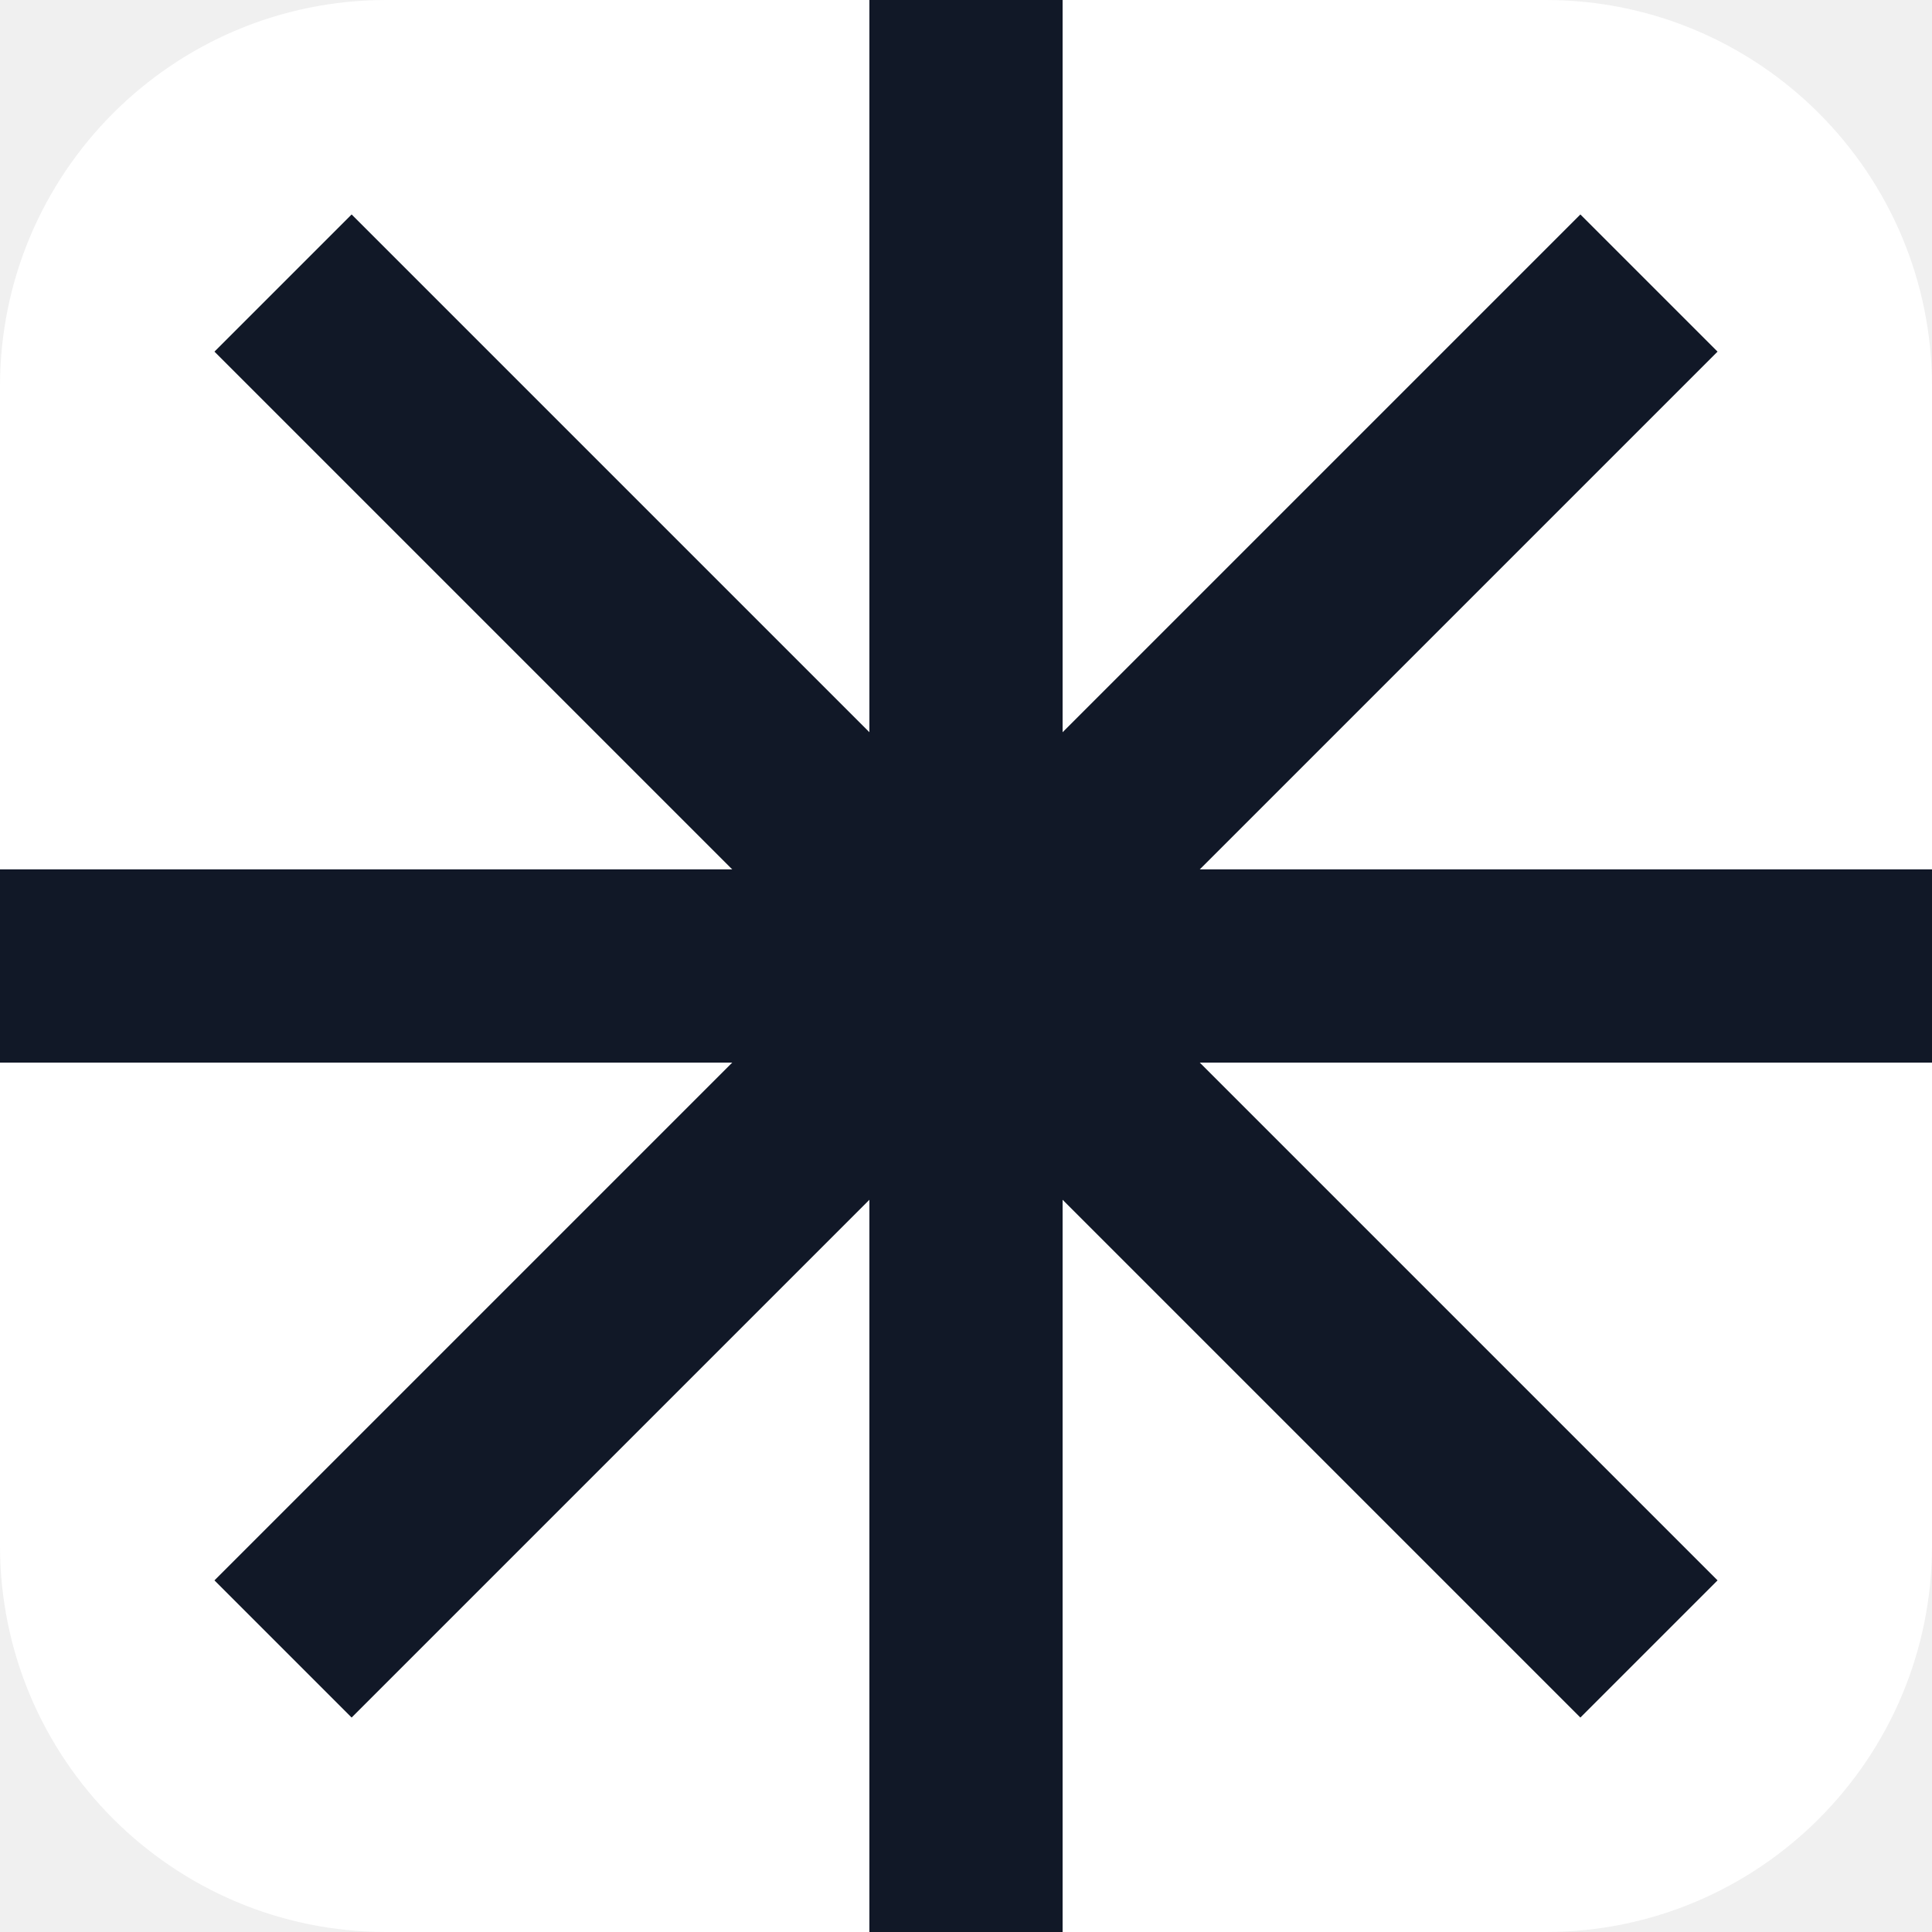
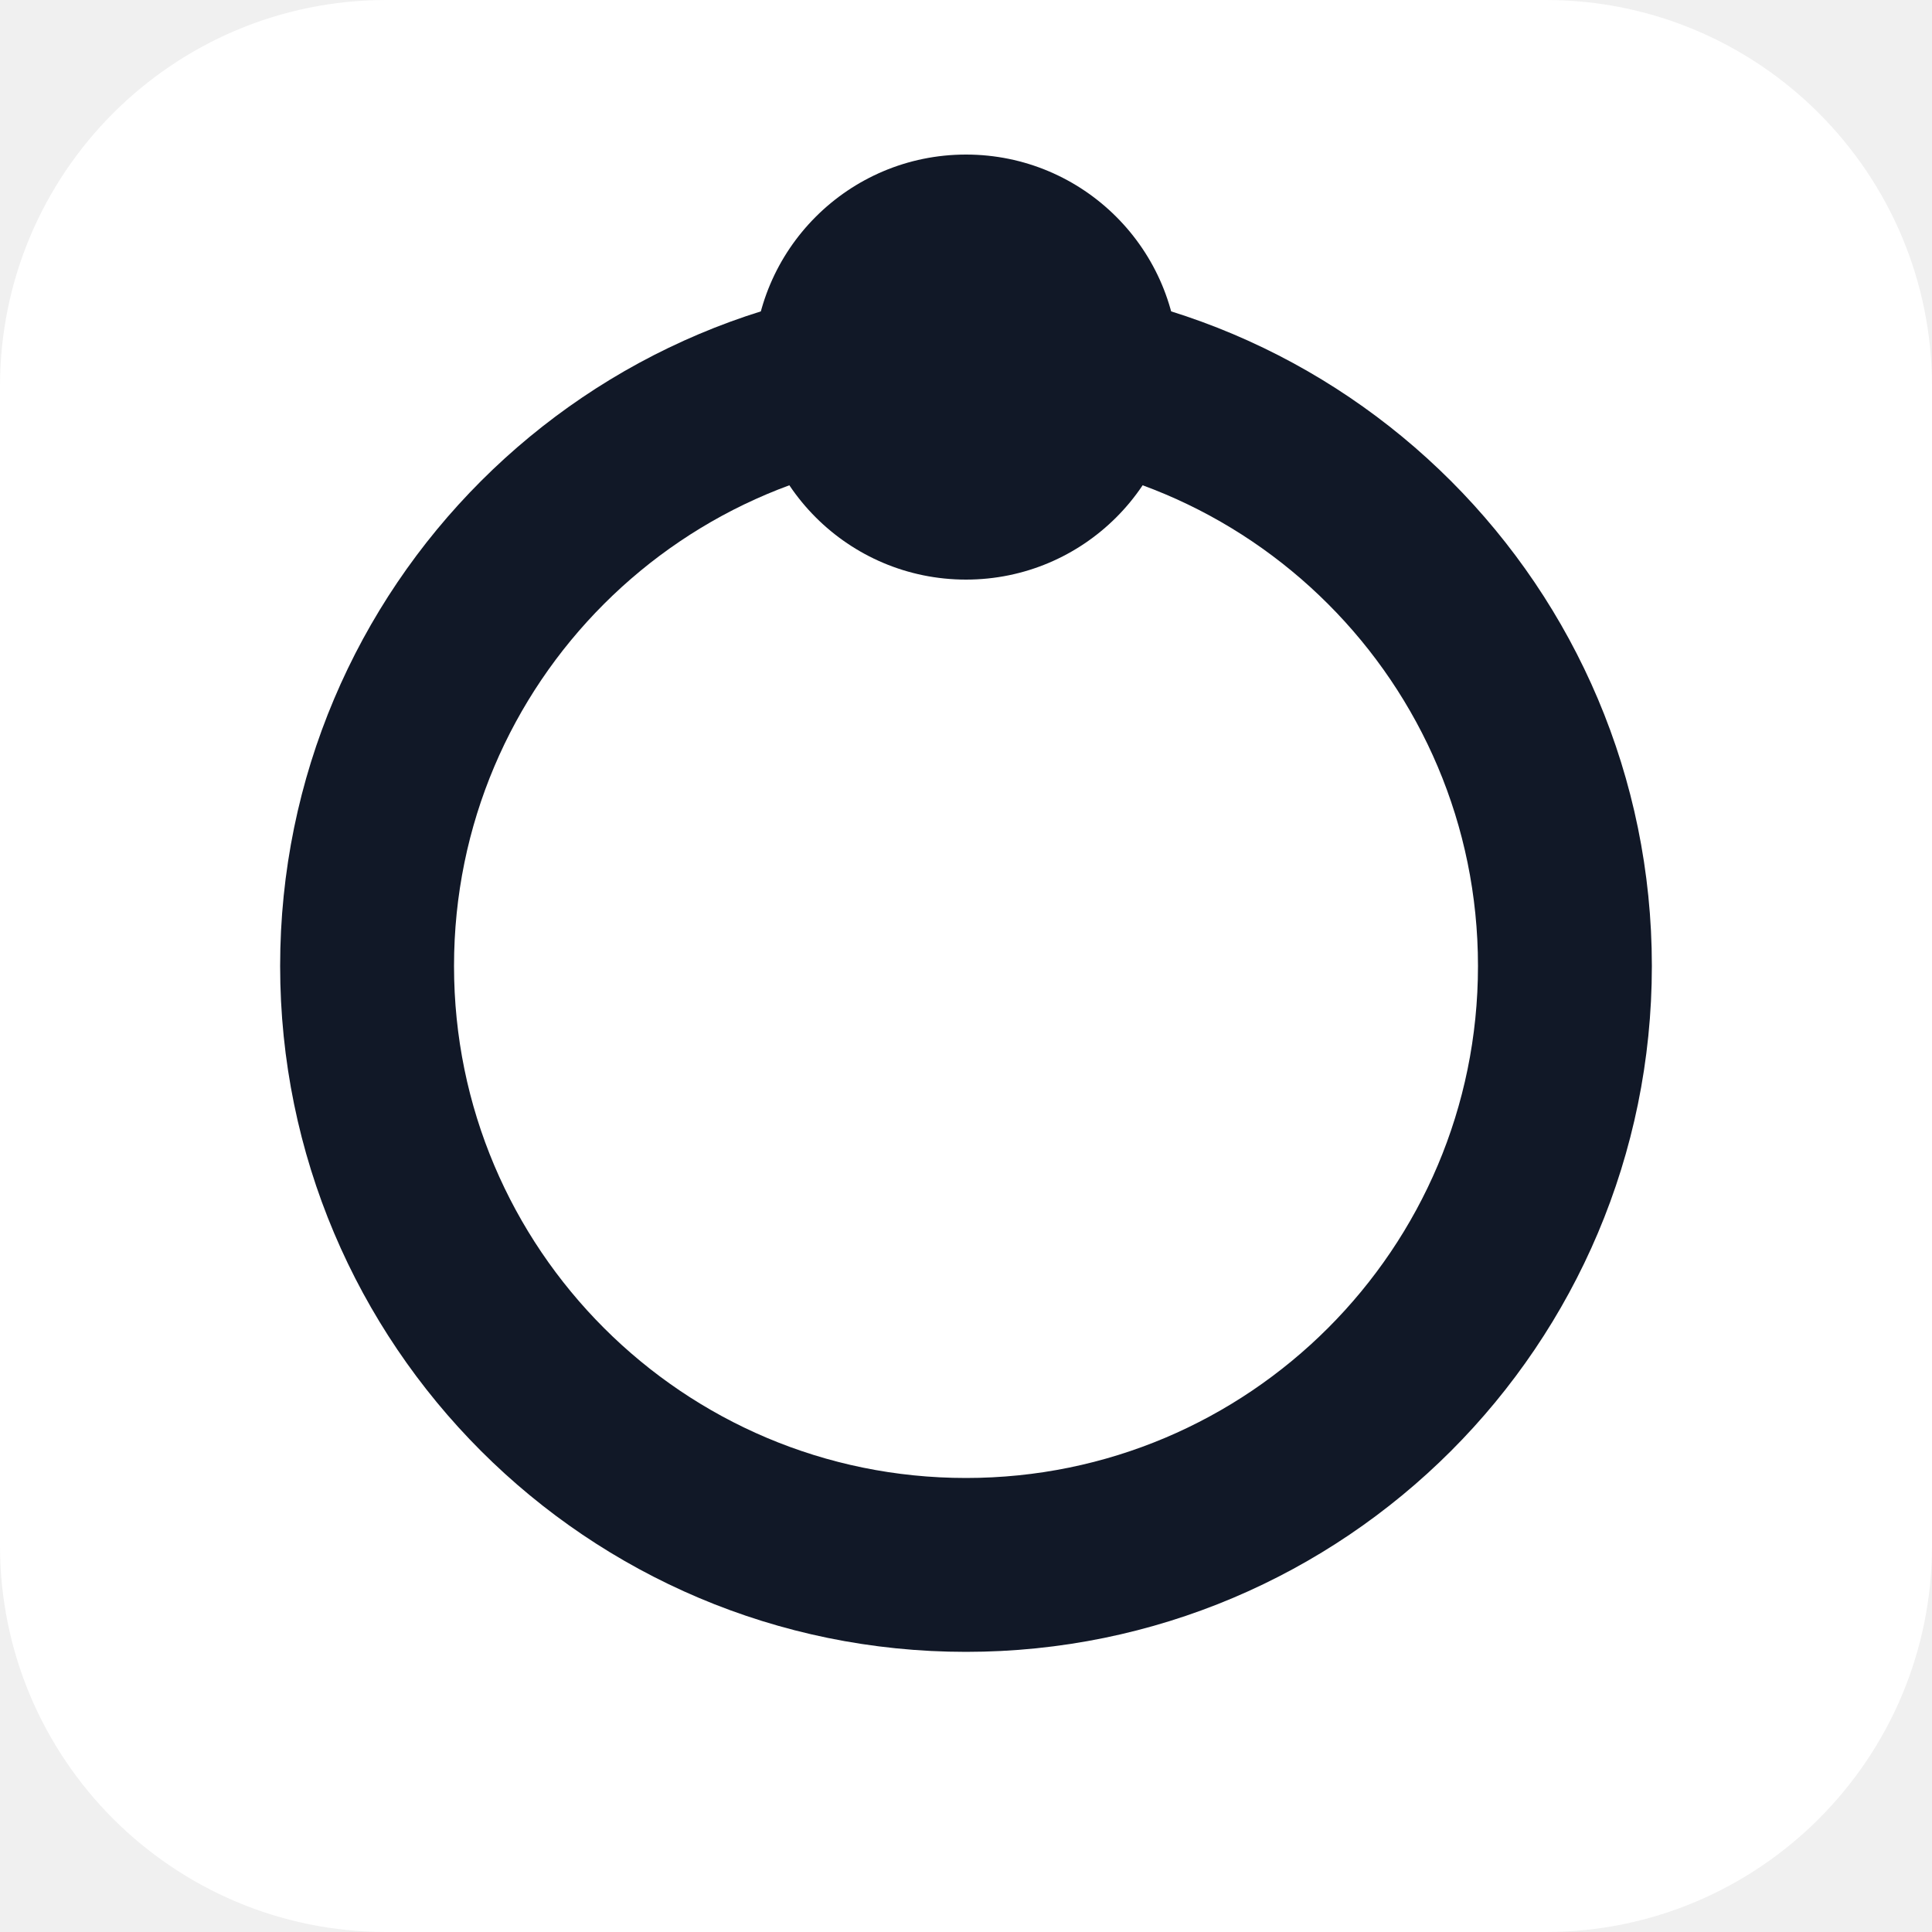
<svg xmlns="http://www.w3.org/2000/svg" viewBox="0 0 100 100" role="img" aria-label="auto-tobe">
  <rect width="100" height="100" rx="20" fill="#ffffff" />
-   <polygon fill="#111827" points="45,62.1 45,100 55,100 55,62.1 81.8,88.9 88.9,81.8 62.1,55 100,55 100,45 62.1,45 88.9,18.2 81.8,11.1 55,37.9 55,0 45,0 45,37.9 18.2,11.1 11.1,18.2 37.9,45 0,45 0,55 37.9,55 11.1,81.8 18.2,88.9" />
+   <circle cx="50" cy="50" r="31" fill="none" stroke="#111827" stroke-width="9" />
+   <circle cx="50" cy="19" r="11" fill="#111827" />
</svg>
